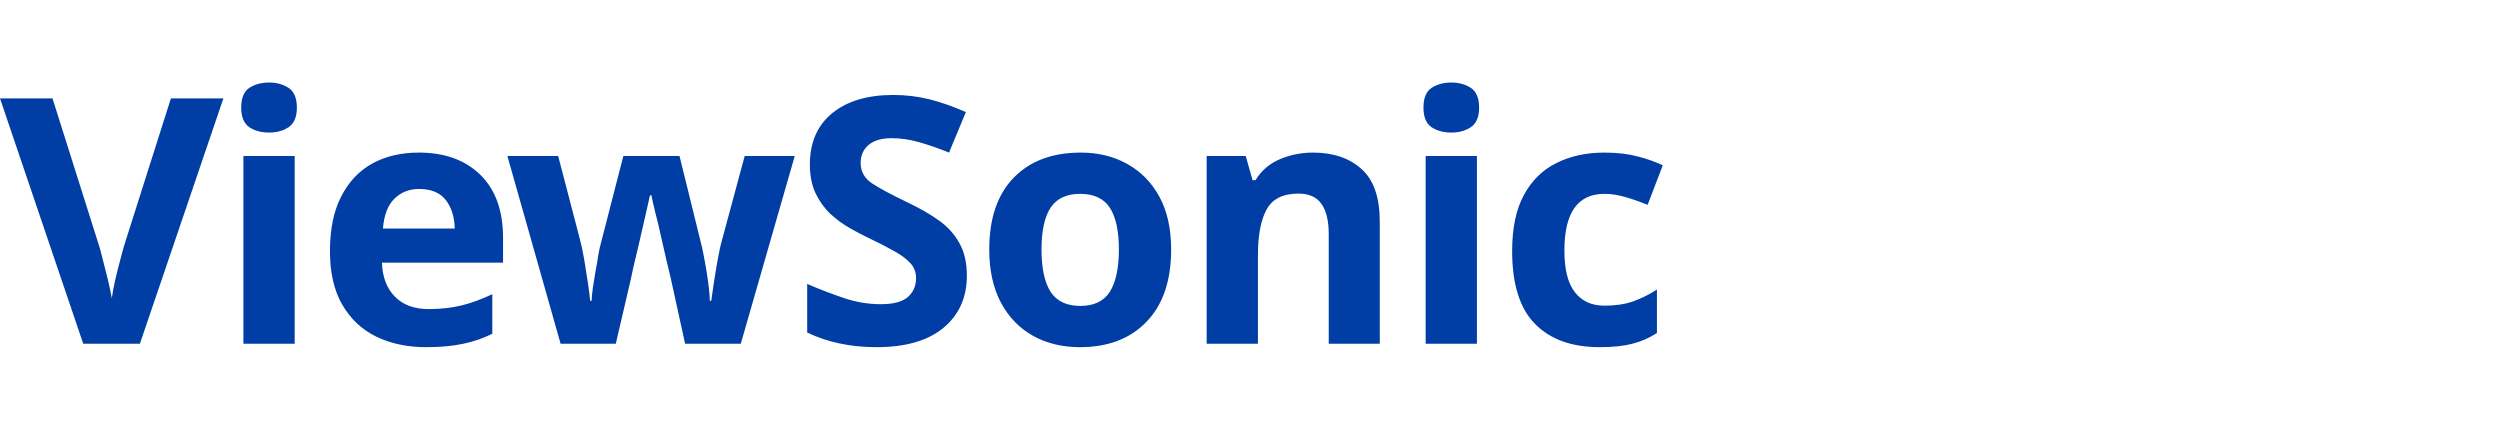
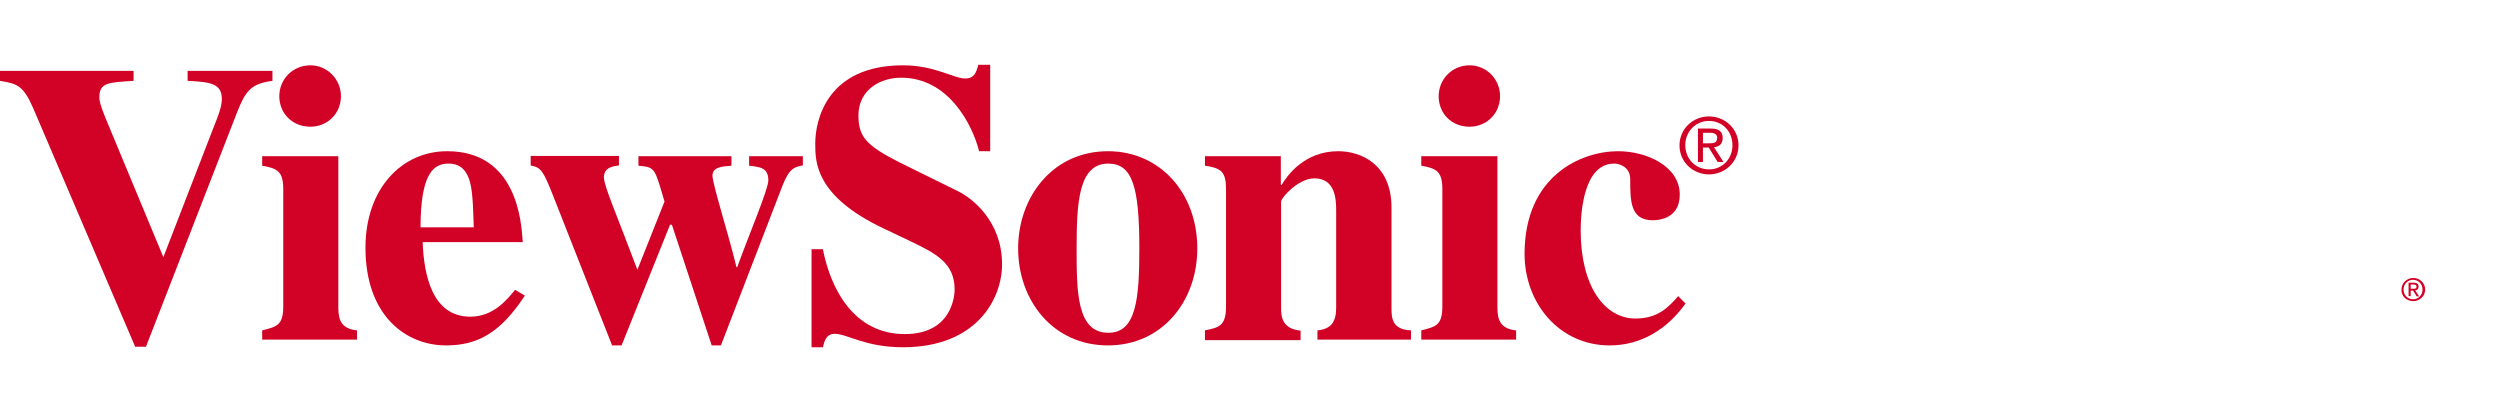
- <svg xmlns="http://www.w3.org/2000/svg" viewBox="0 0 160 28" width="160" height="28">
-   <text x="0" y="22" font-family="Inter Tight, system-ui, sans-serif" font-weight="800" font-size="22" fill="#003DA5" letter-spacing="-0.02em">ViewSonic</text>
+ <svg xmlns="http://www.w3.org/2000/svg" id="Layer_1" data-name="Layer 1" viewBox="0 0 948.798 154.26">
+   <defs>
+     <style>
+       .cls-1 {
+         fill: #d10225;
+       }
+ 
+       .cls-2 {
+         isolation: isolate;
+       }
+     </style>
+   </defs>
+   <g>
+     <path class="cls-1" d="M103.4,30.688c-8.3,1.1-10.3,3.9-13.6,12.4l-34.4,88.5h-4.1L12.7,41.288c-3.9-9-6.2-9.5-12.7-10.6v-3.8h50.7v3.8c-9.5.6-13,.6-13,6.3,0,2.9,3,9.2,4.5,13l19.8,47.6,19.2-49.6c1.4-3.5,3-7.4,3-10.4,0-5.9-4.4-6.5-13-6.9v-3.8h32.2v3.8Z" />
+     <path class="cls-1" d="M135.5,128.888h-36v-3.5c5.4-1.4,8-1.8,8-9.1v-44.5c0-6.8-2.3-7.9-8-8.9v-3.6h28.9v57.5c0,4.7,1.2,8,7.1,8.6v3.5ZM117.8,24.788c6.4,0,11.6,5.3,11.6,11.7,0,6.6-5.1,11.6-11.6,11.6-6.9,0-11.8-5.1-11.8-11.6 0-6.3,5-11.7,11.8-11.7Z" />
+     <path class="cls-1" d="M159.6,86.388c0-20.9,5.1-24.3,10.7-24.3,5.3,0,7.2,3.8,8.1,7.1,1.2,4.6,1.2,12.4,1.4,17.1h-20.2v.1ZM195.5,109.988c-2.9,3.5-8.1,10.2-17,10.2-14.3,0-17.6-15.4-18.1-28.3h38c-.5-8.1-2.4-34.5-28.7-34.5-17.3,0-31,14.3-31,36.6,0,25.9,15.4,37.1,30.6,37.1,12.1,0,20.7-4.9,29.9-18.9l-3.7-2.2Z" />
+     <path class="cls-1" d="M304.6,62.788c-2.9.6-5,.9-7.6,7.6l-23.4,60.7h-3.5l-15.1-45.8h-.7l-18.4,45.8h-3.6l-22.3-56.6c-3.9-9.9-4.7-10.9-8.6-11.7v-3.6h33.5v3.6c-2.1.3-5.7.6-5.7,4.6,0,3.2,5.1,14.7,12.7,35l10.3-25.9c-1.5-5.1-2.4-8.2-3.2-10-1.4-3.2-3-3.2-6.7-3.6v-3.6h35.3v3.6c-3.9.3-7.2.6-7.2,3.8s6.3,22.9,9.1,34.7h.3c4.1-11.5,11.8-29.5,11.8-32.9,0-4.8-3-5.1-7.3-5.6v-3.6h20.4v3.5h-.1Z" />
+     <path class="cls-1" d="M371.6,57.388c-2.7-10.5-11.8-27.9-29.6-27.9-7.8,0-16.2,4.5-16.2,14.3,0,8.1,2.9,11.4,15.5,17.8l22.3,11c5.2,2.5,16.7,11.3,16.7,27.7,0,13.2-9.7,31.5-37.6,31.5-14.4,0-21.2-5.1-25.9-5.1-3.2,0-3.9,2.7-4.5,5.1h-4.3v-37.2h4.3c3,15.2,11.8,32.2,31.1,32.2,18.1,0,18.9-14.9,18.9-16.9,0-10.1-7.1-13.7-16.9-18.4l-10.1-4.8c-25.9-12.3-25.9-25.2-25.9-32.2,0-9.2,4.7-29.7,33.3-29.7,12.1,0,19.2,5,23.6,5,3.5,0,4.2-2.3,5-5.2h4.5v32.8h-4.2Z" />
+     <path class="cls-1" d="M408.6,94.288c0-17.3.7-32.2,12-32.2,9.2,0,11.8,8.9,11.8,32.2,0,19.2-1.2,32-11.7,32-12.1.1-12.1-15.7-12.1-32ZM386.4,94.288c0,19.6,13.1,36.8,34.1,36.8,20.5,0,33.9-16.7,33.9-36.8,0-21-14.1-36.9-33.9-36.9-21,0-34.1,17.4-34.1,36.9Z" />
+     <path class="cls-1" d="M535.4,128.888h-35.4v-3.5c5-.5,7.1-3,7.1-8.6v-36.6c0-4.2-.1-12.5-8.3-12.5-6.1,0-12.6,7.4-12.6,8.8v40.4c0,3.5.5,7.9,7.4,8.6v3.6h-36.3v-3.7c5.4-1.1,8-1.7,8-9.1v-44.5c0-6.8-2-8-8-8.9v-3.6h28.8v10.9h.3c2.1-3.6,8.7-12.8,21.5-12.8,8.3,0,20.2,4.7,20.2,21.4v38c0,3.6,0,8.3,7.4,8.6v3.5h-.1Z" />
+     <path class="cls-1" d="M575.4,128.888h-36v-3.5c5.4-1.4,8-1.8,8-9.1v-44.5c0-6.8-2.3-7.9-8-8.9v-3.6h28.9v57.5c0,4.7,1.2,8,7.1,8.6v3.5ZM557.7,24.788c6.5,0,11.6,5.3,11.6,11.7,0,6.6-5.1,11.6-11.6,11.6-6.9,0-11.7-5.1-11.7-11.6,0-6.3,5-11.7,11.7-11.7Z" />
+     <path class="cls-1" d="M639.7,115.188c-7,9.8-16.9,15.9-28.8,15.9-19.2,0-32.3-16.1-32.3-34.7,0-29.7,21.5-39,35.5-39,10.7,0,23.4,5.6,23.4,16.5,0,9.7-9.1,9.7-10.3,9.7-8.5,0-8.5-7.4-8.5-15.6,0-4.5-3.9-5.9-6.1-5.9-11.6,0-12.7,18.6-12.7,25.4,0,21.2,9.1,33.4,20.8,33.4,8.6,0,12.6-4.4,16.2-8.5l2.8,2.8Z" />
+     <path class="cls-1" d="M639.6,55.088c0-5.2,4-9.2,9-9.2s8.9,3.9,8.9,9.2-3.9,9.2-8.9,9.2-9-3.9-9-9.2ZM648.6,66.188c6,0,11.2-4.7,11.2-11s-5.1-11-11.2-11-11.2,4.7-11.2,11,5.1,11,11.2,11ZM646.3,55.988h2.2l3.4,5.5h2.2l-3.6-5.6c1.9-.2,3.3-1.2,3.3-3.5,0-2.5-1.5-3.6-4.5-3.6h-4.9v12.7h1.9v-5.5h-0ZM646.3,54.388v-4h2.6c1.3,0,2.8.3,2.8,1.9,0,2-1.4,2.1-3.1,2.1h-2.3Z" />
+   </g>
+   <g>
+     <path class="cls-1" d="M912.2,109.888c0-2.1,1.6-3.7,3.6-3.7s3.6,1.6,3.6,3.7-1.6,3.7-3.6,3.7-3.6-1.6-3.6-3.7ZM915.9,114.288c2.4,0,4.5-1.9,4.5-4.4s-2.1-4.4-4.5-4.4-4.5,1.9-4.5,4.4c-.1,2.6,2,4.4,4.5,4.4ZM914.9,110.288h.9l1.4,2.2h.9l-1.5-2.3c.8-.1,1.3-.5,1.3-1.4,0-1-.6-1.5-1.8-1.5h-2v5.1h.8v-2.1h-0ZM914.9,109.588v-1.6h1.1c.5,0,1.1.1,1.1.8,0,.8-.6.8-1.2.8h-1Z" />
+   </g>
</svg>
